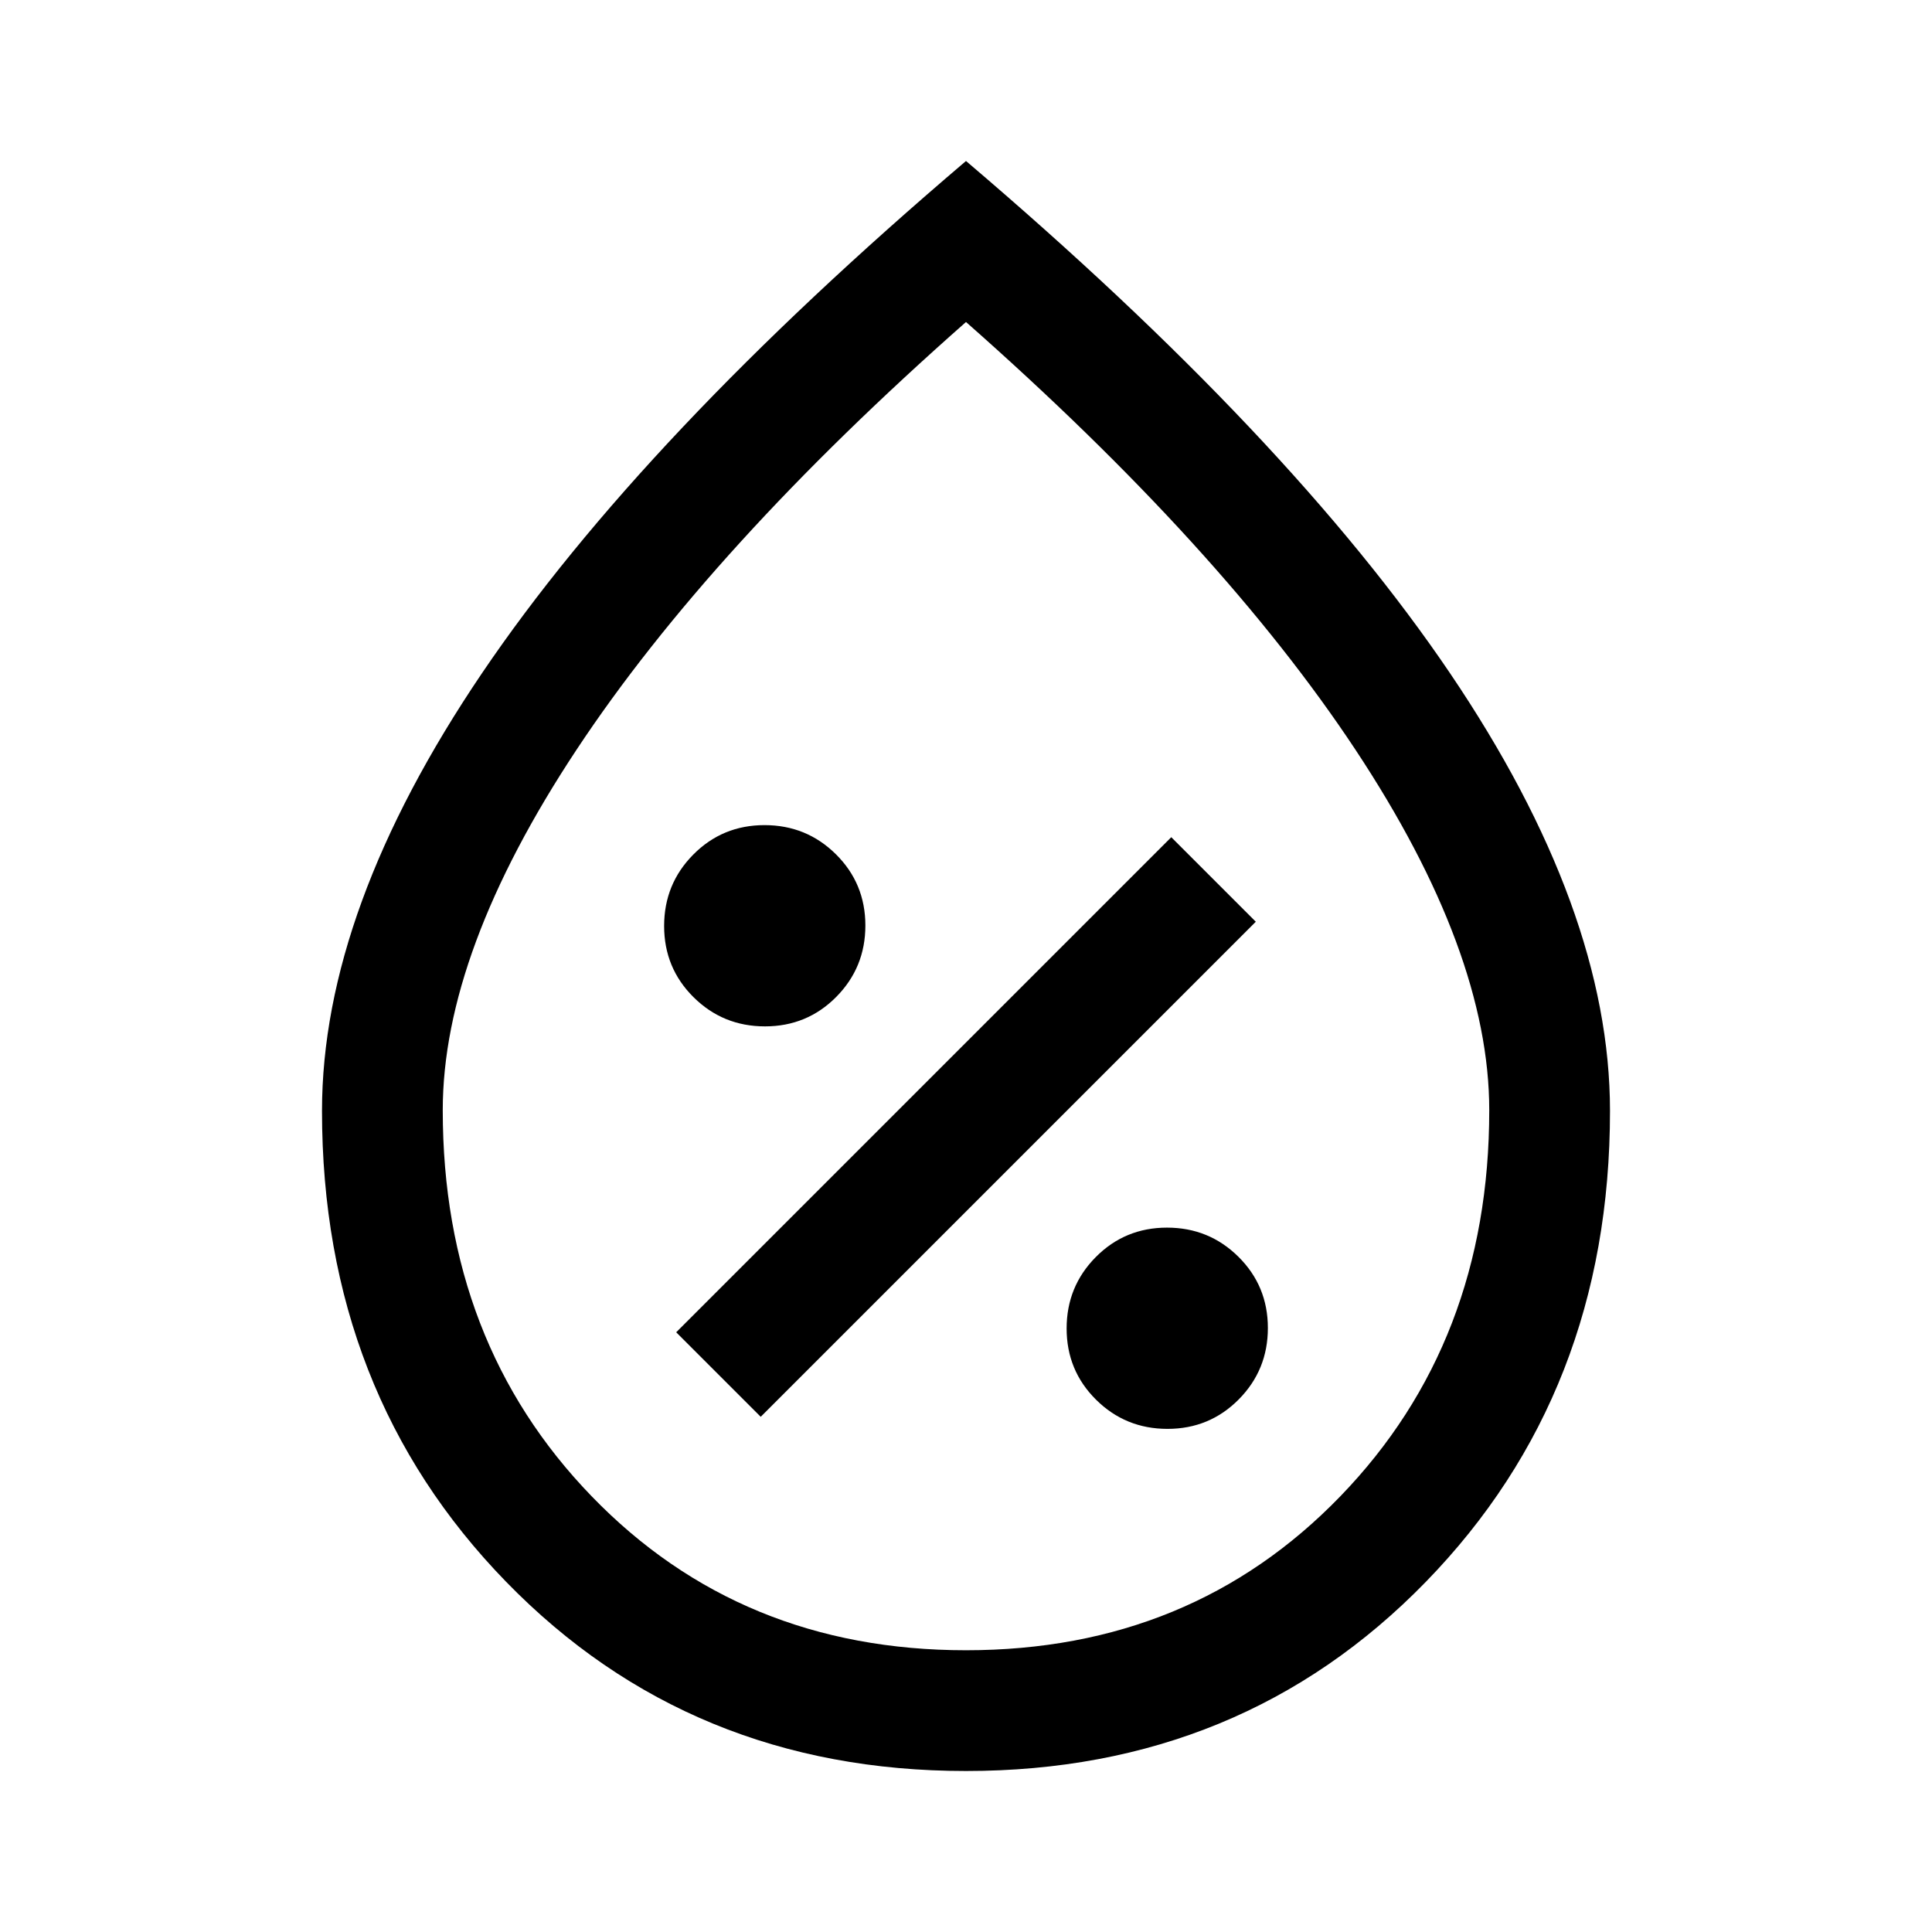
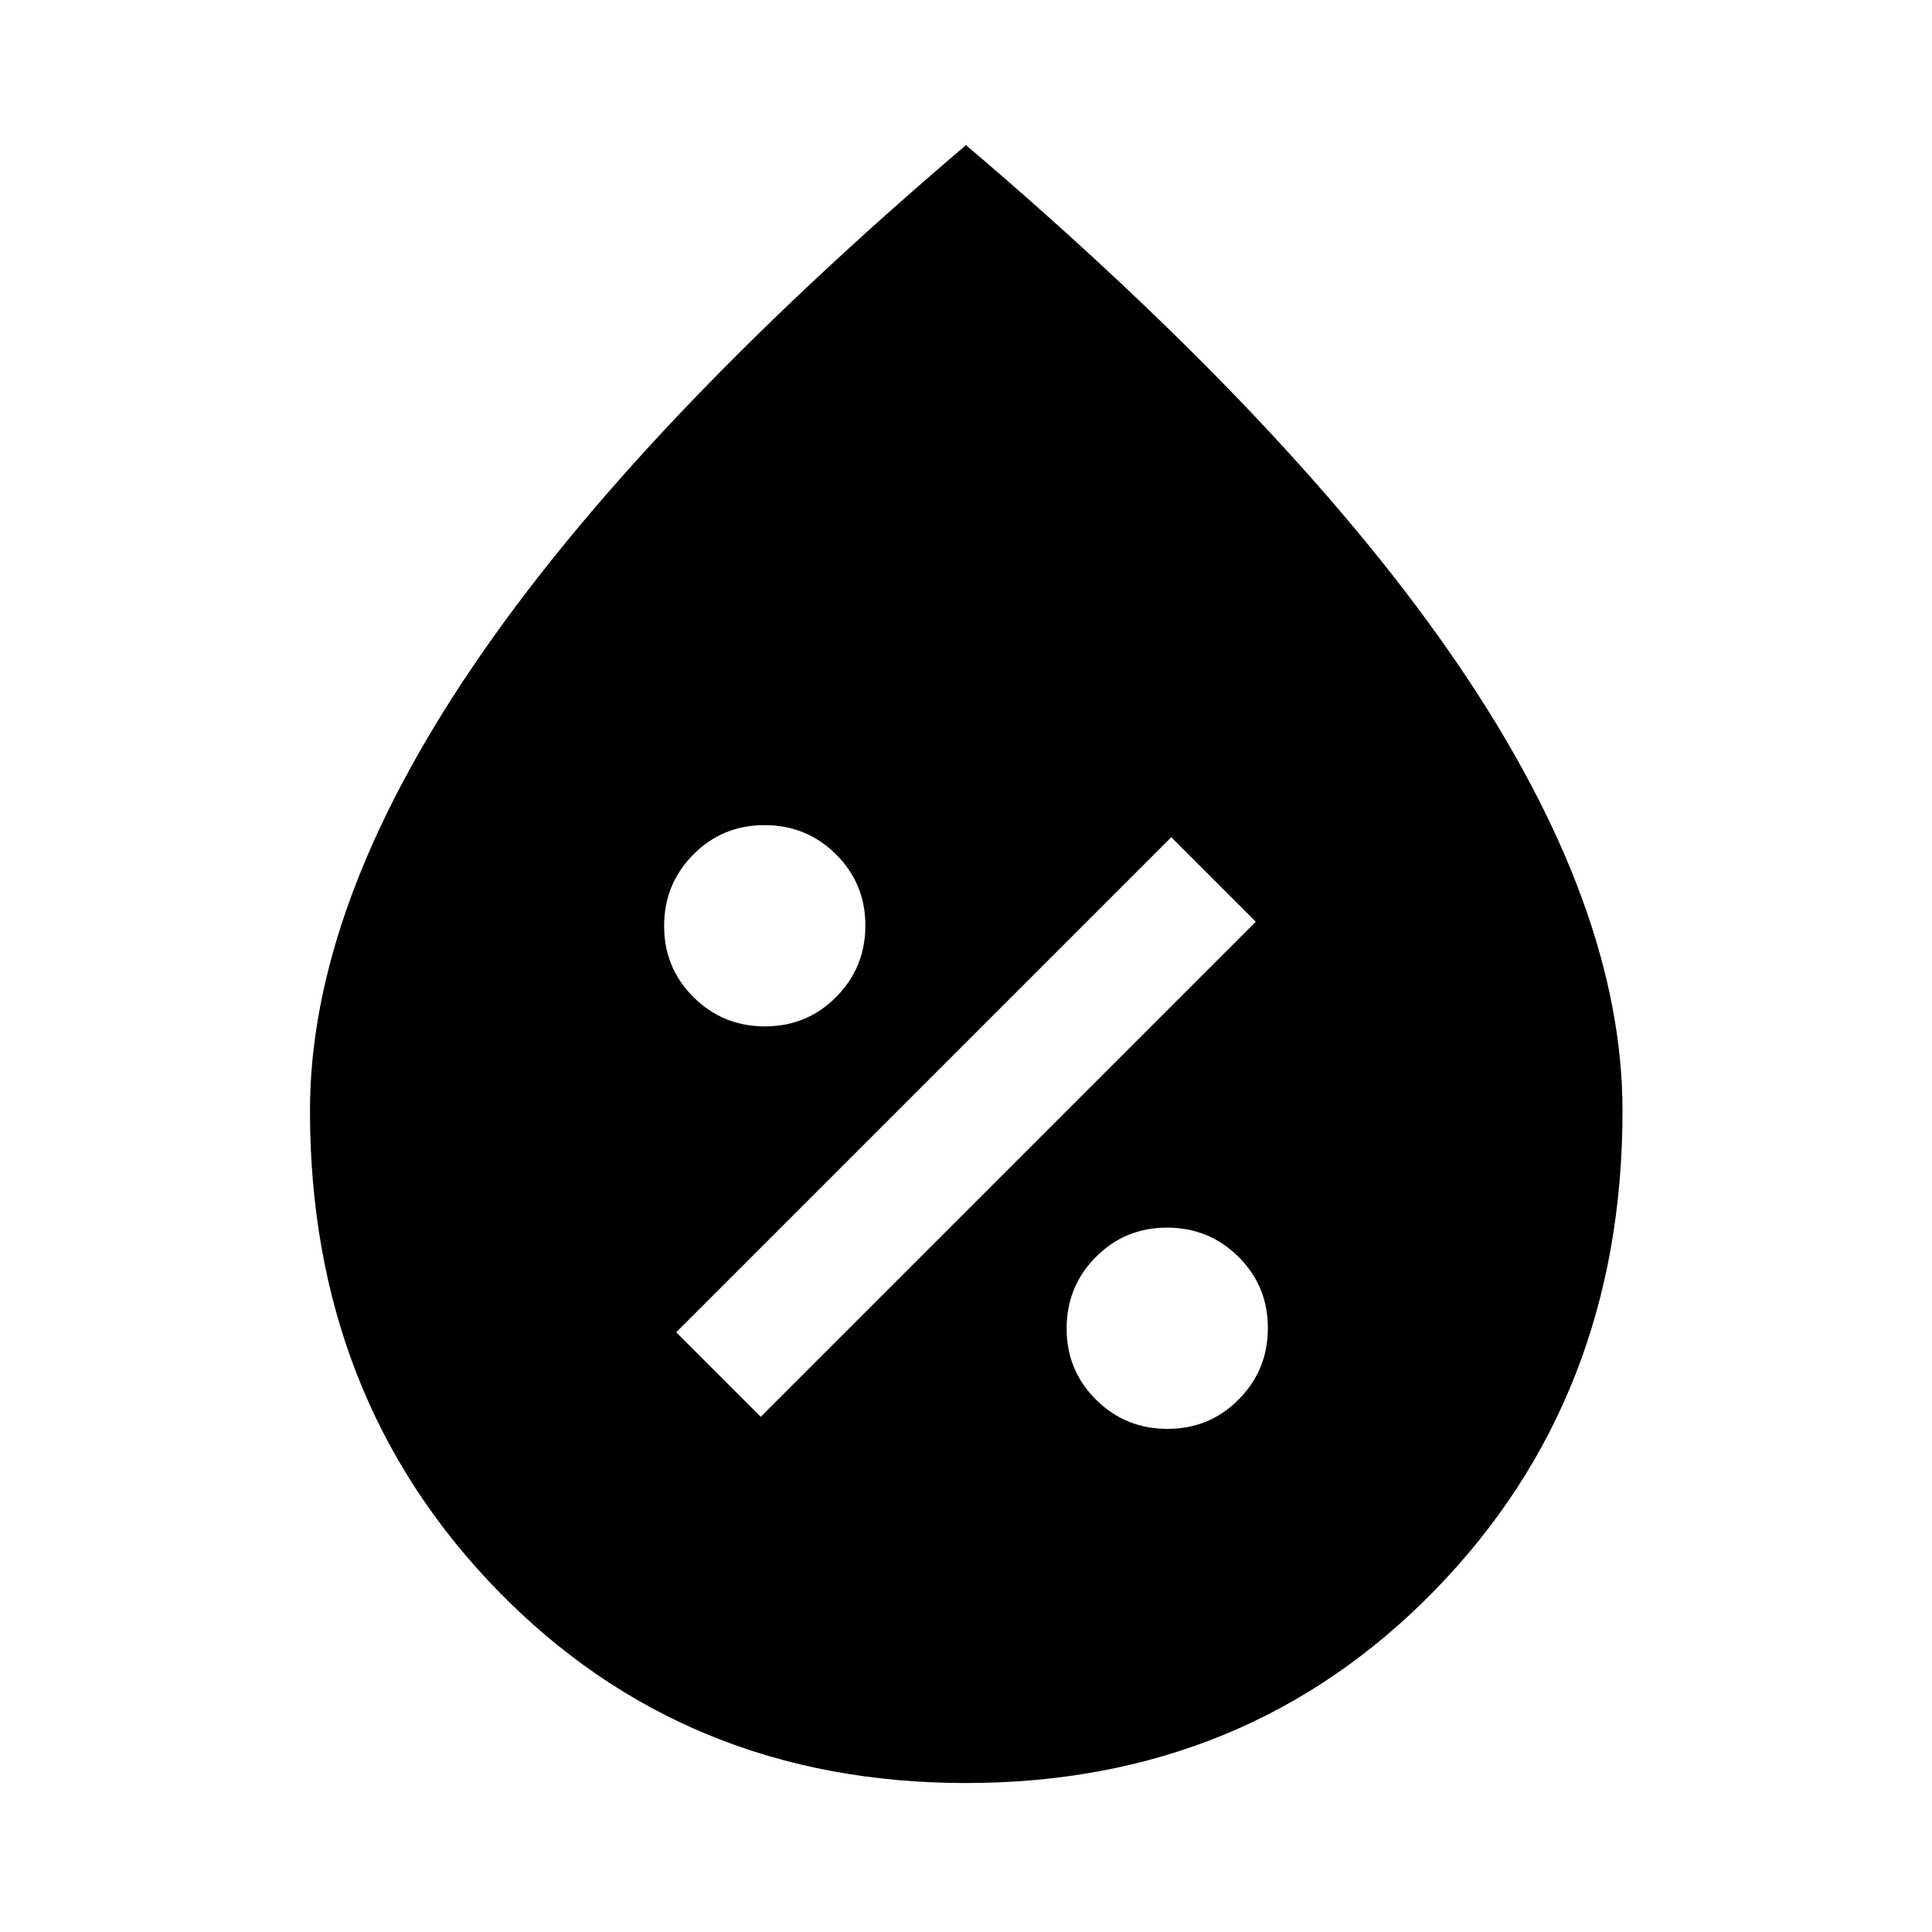
<svg xmlns="http://www.w3.org/2000/svg" height="48" viewBox="0 -960 960 960" width="48">
-   <path d="M580.118-250Q601-250 615.5-264.618q14.5-14.617 14.5-35.5Q630-321 615.382-335.5q-14.617-14.5-35.5-14.5Q559-350 544.5-335.382q-14.5 14.617-14.5 35.5Q530-279 544.618-264.5q14.617 14.5 35.5 14.5ZM378-256l246-246-42-42-246 246 42 42Zm2.118-194Q401-450 415.5-464.618q14.5-14.617 14.5-35.5Q430-521 415.382-535.5q-14.617-14.5-35.5-14.5Q359-550 344.5-535.382q-14.5 14.617-14.5 35.5Q330-479 344.618-464.5q14.617 14.5 35.5 14.5ZM480-80q-137 0-228.5-94T160-408q0-100 79.5-217.5T480-880q161 137 240.5 254.5T800-408q0 140-91.5 234T480-80Zm0-60q112 0 186-76.5t74-191.822Q740-487 673.5-587.5T480-800Q353-688 286.5-587.5T220-408.322Q220-293 294-216.5T480-140Zm0-340Z" />
+   <path d="M580.118-250Q601-250 615.5-264.618q14.5-14.617 14.5-35.5Q630-321 615.382-335.5q-14.617-14.5-35.5-14.5Q559-350 544.5-335.382q-14.5 14.617-14.5 35.5Q530-279 544.618-264.5q14.617 14.5 35.5 14.5ZM378-256l246-246-42-42-246 246 42 42Zm2.118-194Q401-450 415.5-464.618q14.5-14.617 14.5-35.5Q430-521 415.382-535.5q-14.617-14.5-35.5-14.5Q359-550 344.5-535.382q-14.5 14.617-14.5 35.5Q330-479 344.618-464.5q14.617 14.5 35.5 14.5Zm99.857 375.978q-139.549 0-232.751-95.713T154.022-408q0-101.413 80.934-220.837Q315.891-748.261 480-887.891q164.109 139.63 245.163 259.054Q806.218-509.413 806.218-408q0 142.552-93.347 238.265T479.975-74.022Z" />
</svg>
